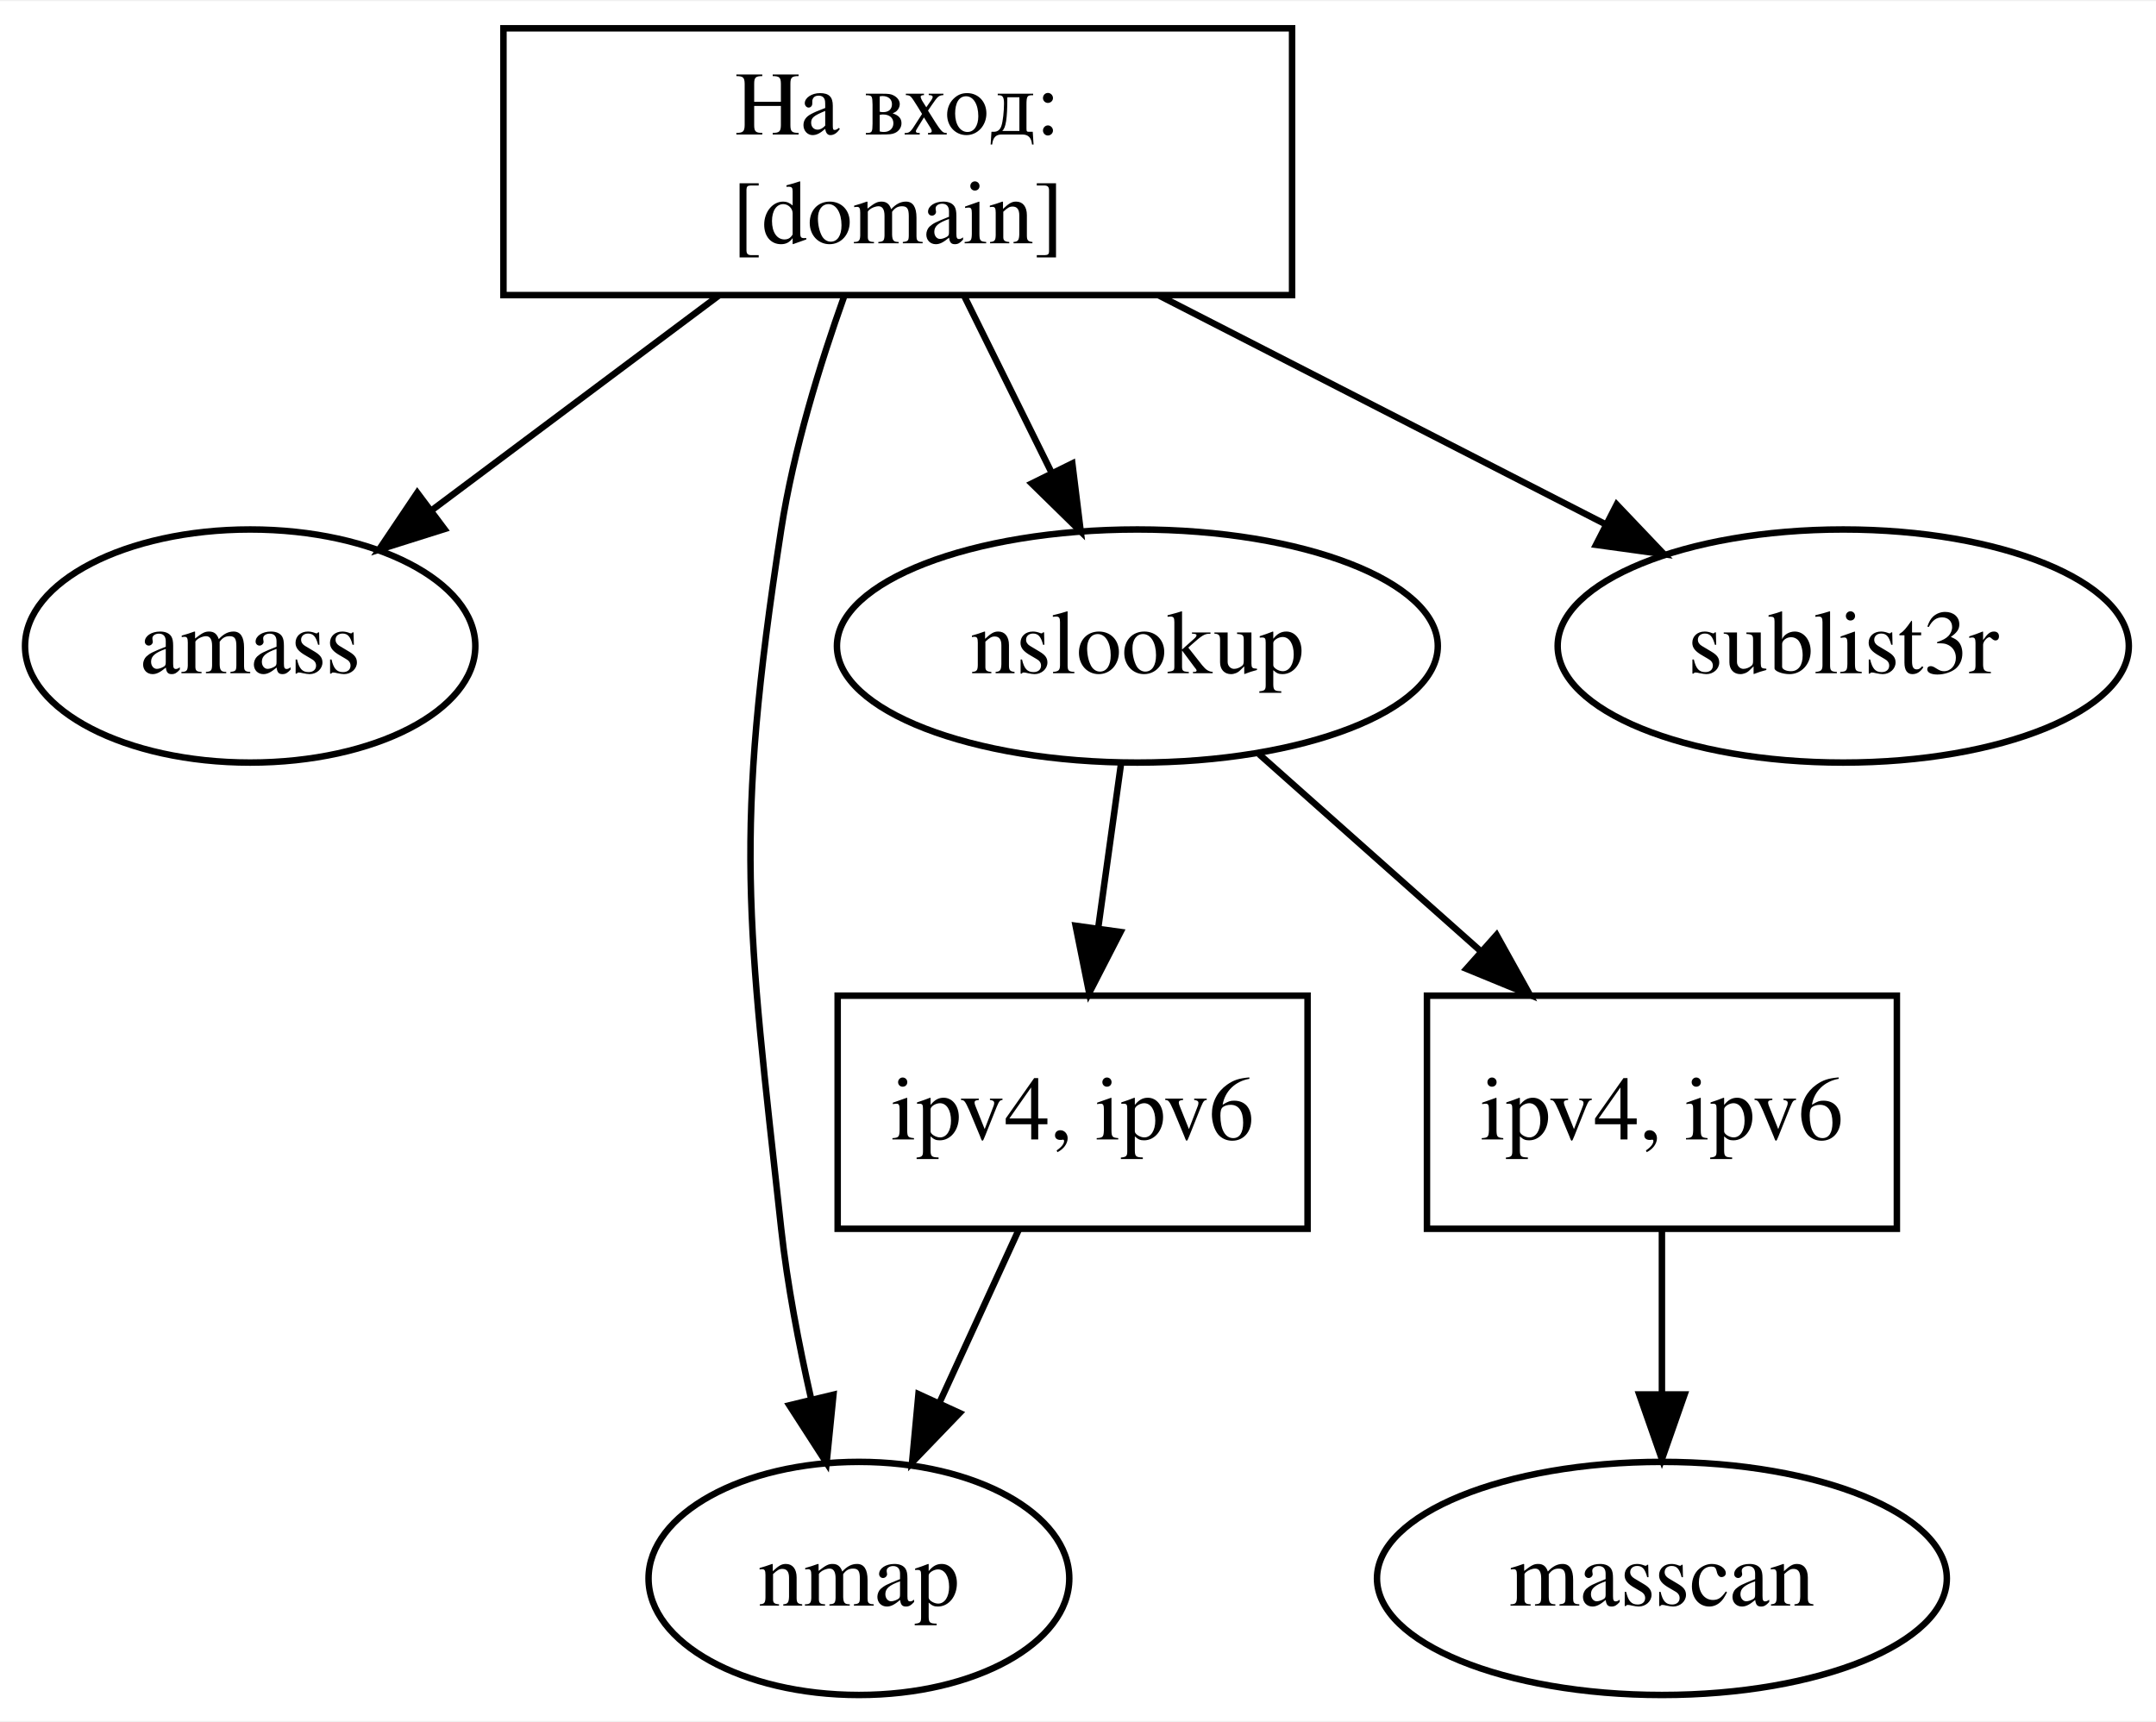
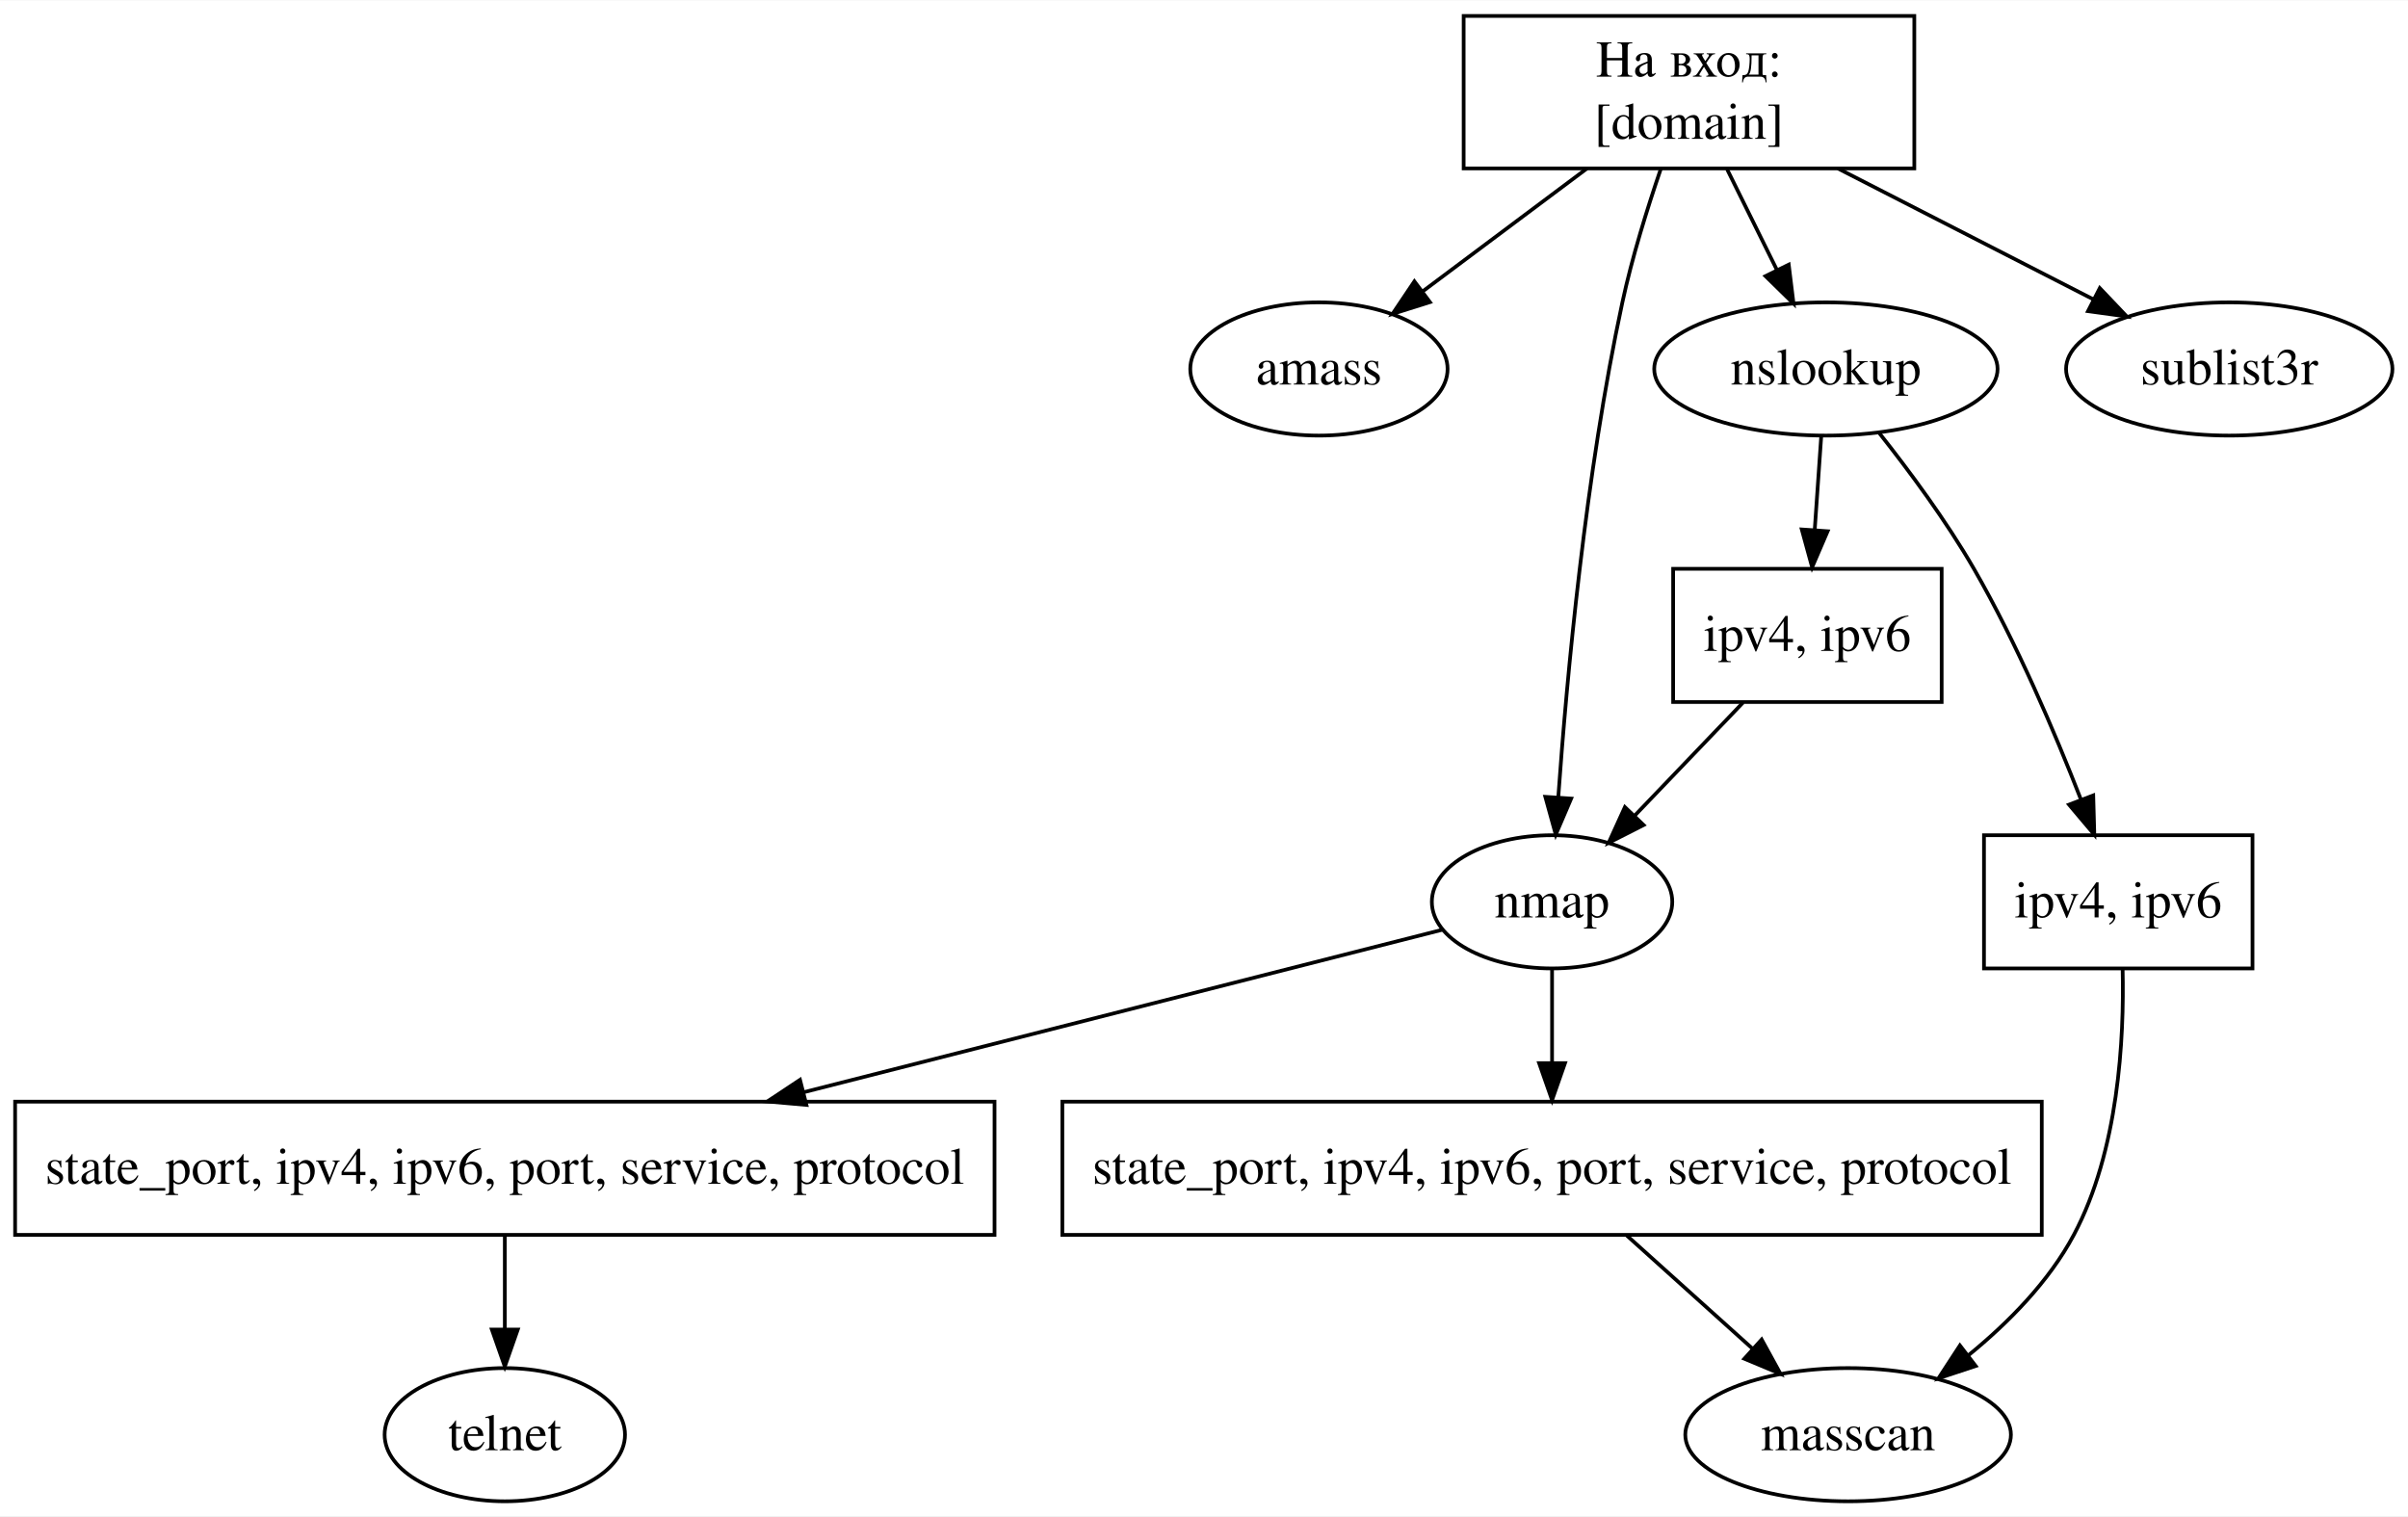
- <svg xmlns="http://www.w3.org/2000/svg" width="333pt" height="266pt" viewBox="0.00 0.00 332.93 265.60">
-   <g id="graph0" class="graph" transform="scale(1 1) rotate(0) translate(4 261.6)">
-     <polygon fill="#ffffff" stroke="transparent" points="-4,4 -4,-261.6 328.932,-261.6 328.932,4 -4,4" />
+ <svg xmlns="http://www.w3.org/2000/svg" width="651pt" height="410pt" viewBox="0.00 0.00 650.72 409.60">
+   <g id="graph0" class="graph" transform="scale(1 1) rotate(0) translate(4 405.6)">
+     <polygon fill="#ffffff" stroke="transparent" points="-4,4 -4,-405.6 646.716,-405.6 646.716,4 -4,4" />
    <g id="node1" class="node">
-       <polygon fill="none" stroke="#000000" points="195.524,-257.402 73.742,-257.402 73.742,-216.198 195.524,-216.198 195.524,-257.402" />
-       <text text-anchor="middle" x="134.633" y="-241" font-family="Times,serif" font-size="14.00" fill="#000000">На вход:</text>
-       <text text-anchor="middle" x="134.633" y="-224.2" font-family="Times,serif" font-size="14.00" fill="#000000">[domain]</text>
+       <polygon fill="none" stroke="#000000" points="513.308,-401.402 391.526,-401.402 391.526,-360.198 513.308,-360.198 513.308,-401.402" />
+       <text text-anchor="middle" x="452.417" y="-385" font-family="Times,serif" font-size="14.00" fill="#000000">На вход:</text>
+       <text text-anchor="middle" x="452.417" y="-368.2" font-family="Times,serif" font-size="14.00" fill="#000000">[domain]</text>
    </g>
    <g id="node2" class="node">
-       <ellipse fill="none" stroke="#000000" cx="34.633" cy="-162" rx="34.767" ry="18" />
-       <text text-anchor="middle" x="34.633" y="-157.8" font-family="Times,serif" font-size="14.00" fill="#000000">amass</text>
+       <ellipse fill="none" stroke="#000000" cx="352.417" cy="-306" rx="34.767" ry="18" />
+       <text text-anchor="middle" x="352.417" y="-301.8" font-family="Times,serif" font-size="14.00" fill="#000000">amass</text>
    </g>
    <g id="edge1" class="edge">
-       <path fill="none" stroke="#000000" d="M107.043,-216.163C93.255,-205.849 76.6,-193.392 62.742,-183.025" />
-       <polygon fill="#000000" stroke="#000000" points="64.629,-180.066 54.525,-176.879 60.436,-185.671 64.629,-180.066" />
+       <path fill="none" stroke="#000000" d="M424.827,-360.163C411.039,-349.849 394.385,-337.392 380.526,-327.025" />
+       <polygon fill="#000000" stroke="#000000" points="382.413,-324.066 372.309,-320.879 378.22,-329.671 382.413,-324.066" />
    </g>
    <g id="node3" class="node">
-       <ellipse fill="none" stroke="#000000" cx="128.633" cy="-18" rx="32.485" ry="18" />
-       <text text-anchor="middle" x="128.633" y="-13.8" font-family="Times,serif" font-size="14.00" fill="#000000">nmap</text>
+       <ellipse fill="none" stroke="#000000" cx="415.417" cy="-162" rx="32.485" ry="18" />
+       <text text-anchor="middle" x="415.417" y="-157.8" font-family="Times,serif" font-size="14.00" fill="#000000">nmap</text>
    </g>
    <g id="edge2" class="edge">
-       <path fill="none" stroke="#000000" d="M126.397,-216.128C122.604,-205.515 118.531,-192.268 116.633,-180 109.297,-132.564 111.396,-119.713 116.633,-72 117.576,-63.408 119.34,-54.183 121.23,-45.833" />
-       <polygon fill="#000000" stroke="#000000" points="124.698,-46.377 123.639,-35.836 117.893,-44.737 124.698,-46.377" />
+       <path fill="none" stroke="#000000" d="M444.784,-360.016C441.145,-349.375 437.027,-336.136 434.417,-324 424.468,-277.736 419.412,-222.842 417.1,-190.298" />
+       <polygon fill="#000000" stroke="#000000" points="420.582,-189.905 416.418,-180.163 413.598,-190.375 420.582,-189.905" />
+     </g>
+     <g id="node8" class="node">
+       <ellipse fill="none" stroke="#000000" cx="489.417" cy="-306" rx="46.393" ry="18" />
+       <text text-anchor="middle" x="489.417" y="-301.8" font-family="Times,serif" font-size="14.00" fill="#000000">nslookup</text>
+     </g>
+     <g id="edge7" class="edge">
+       <path fill="none" stroke="#000000" d="M462.724,-359.964C466.87,-351.583 471.703,-341.812 476.109,-332.904" />
+       <polygon fill="#000000" stroke="#000000" points="479.373,-334.2 480.669,-323.685 473.098,-331.097 479.373,-334.2" />
+     </g>
+     <g id="node11" class="node">
+       <ellipse fill="none" stroke="#000000" cx="598.417" cy="-306" rx="44.099" ry="18" />
+       <text text-anchor="middle" x="598.417" y="-301.8" font-family="Times,serif" font-size="14.00" fill="#000000">sublist3r</text>
+     </g>
+     <g id="edge12" class="edge">
+       <path fill="none" stroke="#000000" d="M492.699,-360.163C514.315,-349.088 540.757,-335.541 561.789,-324.766" />
+       <polygon fill="#000000" stroke="#000000" points="563.433,-327.856 570.737,-320.181 560.241,-321.626 563.433,-327.856" />
+     </g>
+     <g id="node5" class="node">
+       <polygon fill="none" stroke="#000000" points="547.752,-108 283.083,-108 283.083,-72 547.752,-72 547.752,-108" />
+       <text text-anchor="middle" x="415.417" y="-85.8" font-family="Times,serif" font-size="14.00" fill="#000000">state_port, ipv4, ipv6, port, service, protocol</text>
+     </g>
+     <g id="edge3" class="edge">
+       <path fill="none" stroke="#000000" d="M415.417,-143.831C415.417,-136.131 415.417,-126.974 415.417,-118.417" />
+       <polygon fill="#000000" stroke="#000000" points="418.917,-118.413 415.417,-108.413 411.917,-118.413 418.917,-118.413" />
+     </g>
+     <g id="node7" class="node">
+       <polygon fill="none" stroke="#000000" points="264.752,-108 .083,-108 .083,-72 264.752,-72 264.752,-108" />
+       <text text-anchor="middle" x="132.417" y="-85.8" font-family="Times,serif" font-size="14.00" fill="#000000">state_port, ipv4, ipv6, port, service, protocol</text>
+     </g>
+     <g id="edge5" class="edge">
+       <path fill="none" stroke="#000000" d="M385.666,-154.431C345.085,-144.106 270.837,-125.216 213.188,-110.549" />
+       <polygon fill="#000000" stroke="#000000" points="213.913,-107.122 203.359,-108.049 212.187,-113.906 213.913,-107.122" />
    </g>
    <g id="node4" class="node">
-       <ellipse fill="none" stroke="#000000" cx="171.633" cy="-162" rx="46.393" ry="18" />
-       <text text-anchor="middle" x="171.633" y="-157.8" font-family="Times,serif" font-size="14.00" fill="#000000">nslookup</text>
+       <ellipse fill="none" stroke="#000000" cx="495.417" cy="-18" rx="43.998" ry="18" />
+       <text text-anchor="middle" x="495.417" y="-13.8" font-family="Times,serif" font-size="14.00" fill="#000000">masscan</text>
    </g>
-     <g id="edge3" class="edge">
-       <path fill="none" stroke="#000000" d="M144.94,-215.964C149.085,-207.583 153.919,-197.812 158.325,-188.905" />
-       <polygon fill="#000000" stroke="#000000" points="161.589,-190.2 162.885,-179.685 155.314,-187.097 161.589,-190.2" />
+     <g id="edge4" class="edge">
+       <path fill="none" stroke="#000000" d="M435.605,-71.831C445.885,-62.579 458.501,-51.225 469.492,-41.333" />
+       <polygon fill="#000000" stroke="#000000" points="472.06,-43.73 477.151,-34.439 467.377,-38.527 472.06,-43.73" />
    </g>
-     <g id="node8" class="node">
-       <ellipse fill="none" stroke="#000000" cx="280.633" cy="-162" rx="44.099" ry="18" />
-       <text text-anchor="middle" x="280.633" y="-157.8" font-family="Times,serif" font-size="14.00" fill="#000000">sublist3r</text>
+     <g id="node6" class="node">
+       <ellipse fill="none" stroke="#000000" cx="132.417" cy="-18" rx="32.479" ry="18" />
+       <text text-anchor="middle" x="132.417" y="-13.8" font-family="Times,serif" font-size="14.00" fill="#000000">telnet</text>
+     </g>
+     <g id="edge6" class="edge">
+       <path fill="none" stroke="#000000" d="M132.417,-71.831C132.417,-64.131 132.417,-54.974 132.417,-46.417" />
+       <polygon fill="#000000" stroke="#000000" points="135.917,-46.413 132.417,-36.413 128.917,-46.413 135.917,-46.413" />
+     </g>
+     <g id="node9" class="node">
+       <polygon fill="none" stroke="#000000" points="604.699,-180 532.136,-180 532.136,-144 604.699,-144 604.699,-180" />
+       <text text-anchor="middle" x="568.417" y="-157.8" font-family="Times,serif" font-size="14.00" fill="#000000">ipv4, ipv6</text>
    </g>
    <g id="edge8" class="edge">
-       <path fill="none" stroke="#000000" d="M174.915,-216.163C196.531,-205.088 222.973,-191.541 244.005,-180.766" />
-       <polygon fill="#000000" stroke="#000000" points="245.649,-183.856 252.953,-176.181 242.457,-177.626 245.649,-183.856" />
+       <path fill="none" stroke="#000000" d="M503.821,-288.702C511.955,-278.436 521.955,-264.936 529.417,-252 540.976,-231.962 551.25,-207.848 558.347,-189.626" />
+       <polygon fill="#000000" stroke="#000000" points="561.659,-190.763 561.951,-180.172 555.118,-188.269 561.659,-190.763" />
    </g>
-     <g id="node6" class="node">
-       <polygon fill="none" stroke="#000000" points="288.915,-108 216.352,-108 216.352,-72 288.915,-72 288.915,-108" />
-       <text text-anchor="middle" x="252.633" y="-85.8" font-family="Times,serif" font-size="14.00" fill="#000000">ipv4, ipv6</text>
+     <g id="node10" class="node">
+       <polygon fill="none" stroke="#000000" points="520.699,-252 448.136,-252 448.136,-216 520.699,-216 520.699,-252" />
+       <text text-anchor="middle" x="484.417" y="-229.8" font-family="Times,serif" font-size="14.00" fill="#000000">ipv4, ipv6</text>
    </g>
-     <g id="edge4" class="edge">
-       <path fill="none" stroke="#000000" d="M190.42,-145.301C200.596,-136.255 213.37,-124.901 224.69,-114.838" />
-       <polygon fill="#000000" stroke="#000000" points="227.097,-117.382 232.246,-108.122 222.446,-112.15 227.097,-117.382" />
+     <g id="edge10" class="edge">
+       <path fill="none" stroke="#000000" d="M488.156,-287.831C487.621,-280.131 486.985,-270.974 486.391,-262.417" />
+       <polygon fill="#000000" stroke="#000000" points="489.88,-262.147 485.696,-252.413 482.897,-262.632 489.88,-262.147" />
    </g>
-     <g id="node7" class="node">
-       <polygon fill="none" stroke="#000000" points="197.915,-108 125.352,-108 125.352,-72 197.915,-72 197.915,-108" />
-       <text text-anchor="middle" x="161.633" y="-85.8" font-family="Times,serif" font-size="14.00" fill="#000000">ipv4, ipv6</text>
+     <g id="edge9" class="edge">
+       <path fill="none" stroke="#000000" d="M569.599,-143.976C570.058,-124.964 568.495,-94.678 556.417,-72 549.689,-59.366 538.747,-48.282 527.975,-39.497" />
+       <polygon fill="#000000" stroke="#000000" points="529.902,-36.564 519.843,-33.239 525.633,-42.111 529.902,-36.564" />
    </g>
-     <g id="edge6" class="edge">
-       <path fill="none" stroke="#000000" d="M169.11,-143.831C168.04,-136.131 166.769,-126.974 165.58,-118.417" />
-       <polygon fill="#000000" stroke="#000000" points="169.033,-117.837 164.191,-108.413 162.1,-118.8 169.033,-117.837" />
-     </g>
-     <g id="node5" class="node">
-       <ellipse fill="none" stroke="#000000" cx="252.633" cy="-18" rx="43.998" ry="18" />
-       <text text-anchor="middle" x="252.633" y="-13.8" font-family="Times,serif" font-size="14.00" fill="#000000">masscan</text>
-     </g>
-     <g id="edge5" class="edge">
-       <path fill="none" stroke="#000000" d="M252.633,-71.831C252.633,-64.131 252.633,-54.974 252.633,-46.417" />
-       <polygon fill="#000000" stroke="#000000" points="256.133,-46.413 252.633,-36.413 249.133,-46.413 256.133,-46.413" />
-     </g>
-     <g id="edge7" class="edge">
-       <path fill="none" stroke="#000000" d="M153.306,-71.831C149.604,-63.755 145.168,-54.076 141.085,-45.167" />
-       <polygon fill="#000000" stroke="#000000" points="144.192,-43.546 136.844,-35.913 137.828,-46.462 144.192,-43.546" />
+     <g id="edge11" class="edge">
+       <path fill="none" stroke="#000000" d="M467.006,-215.831C458.098,-206.536 447.156,-195.119 437.646,-185.195" />
+       <polygon fill="#000000" stroke="#000000" points="440.155,-182.755 430.709,-177.957 435.101,-187.598 440.155,-182.755" />
    </g>
  </g>
</svg>
